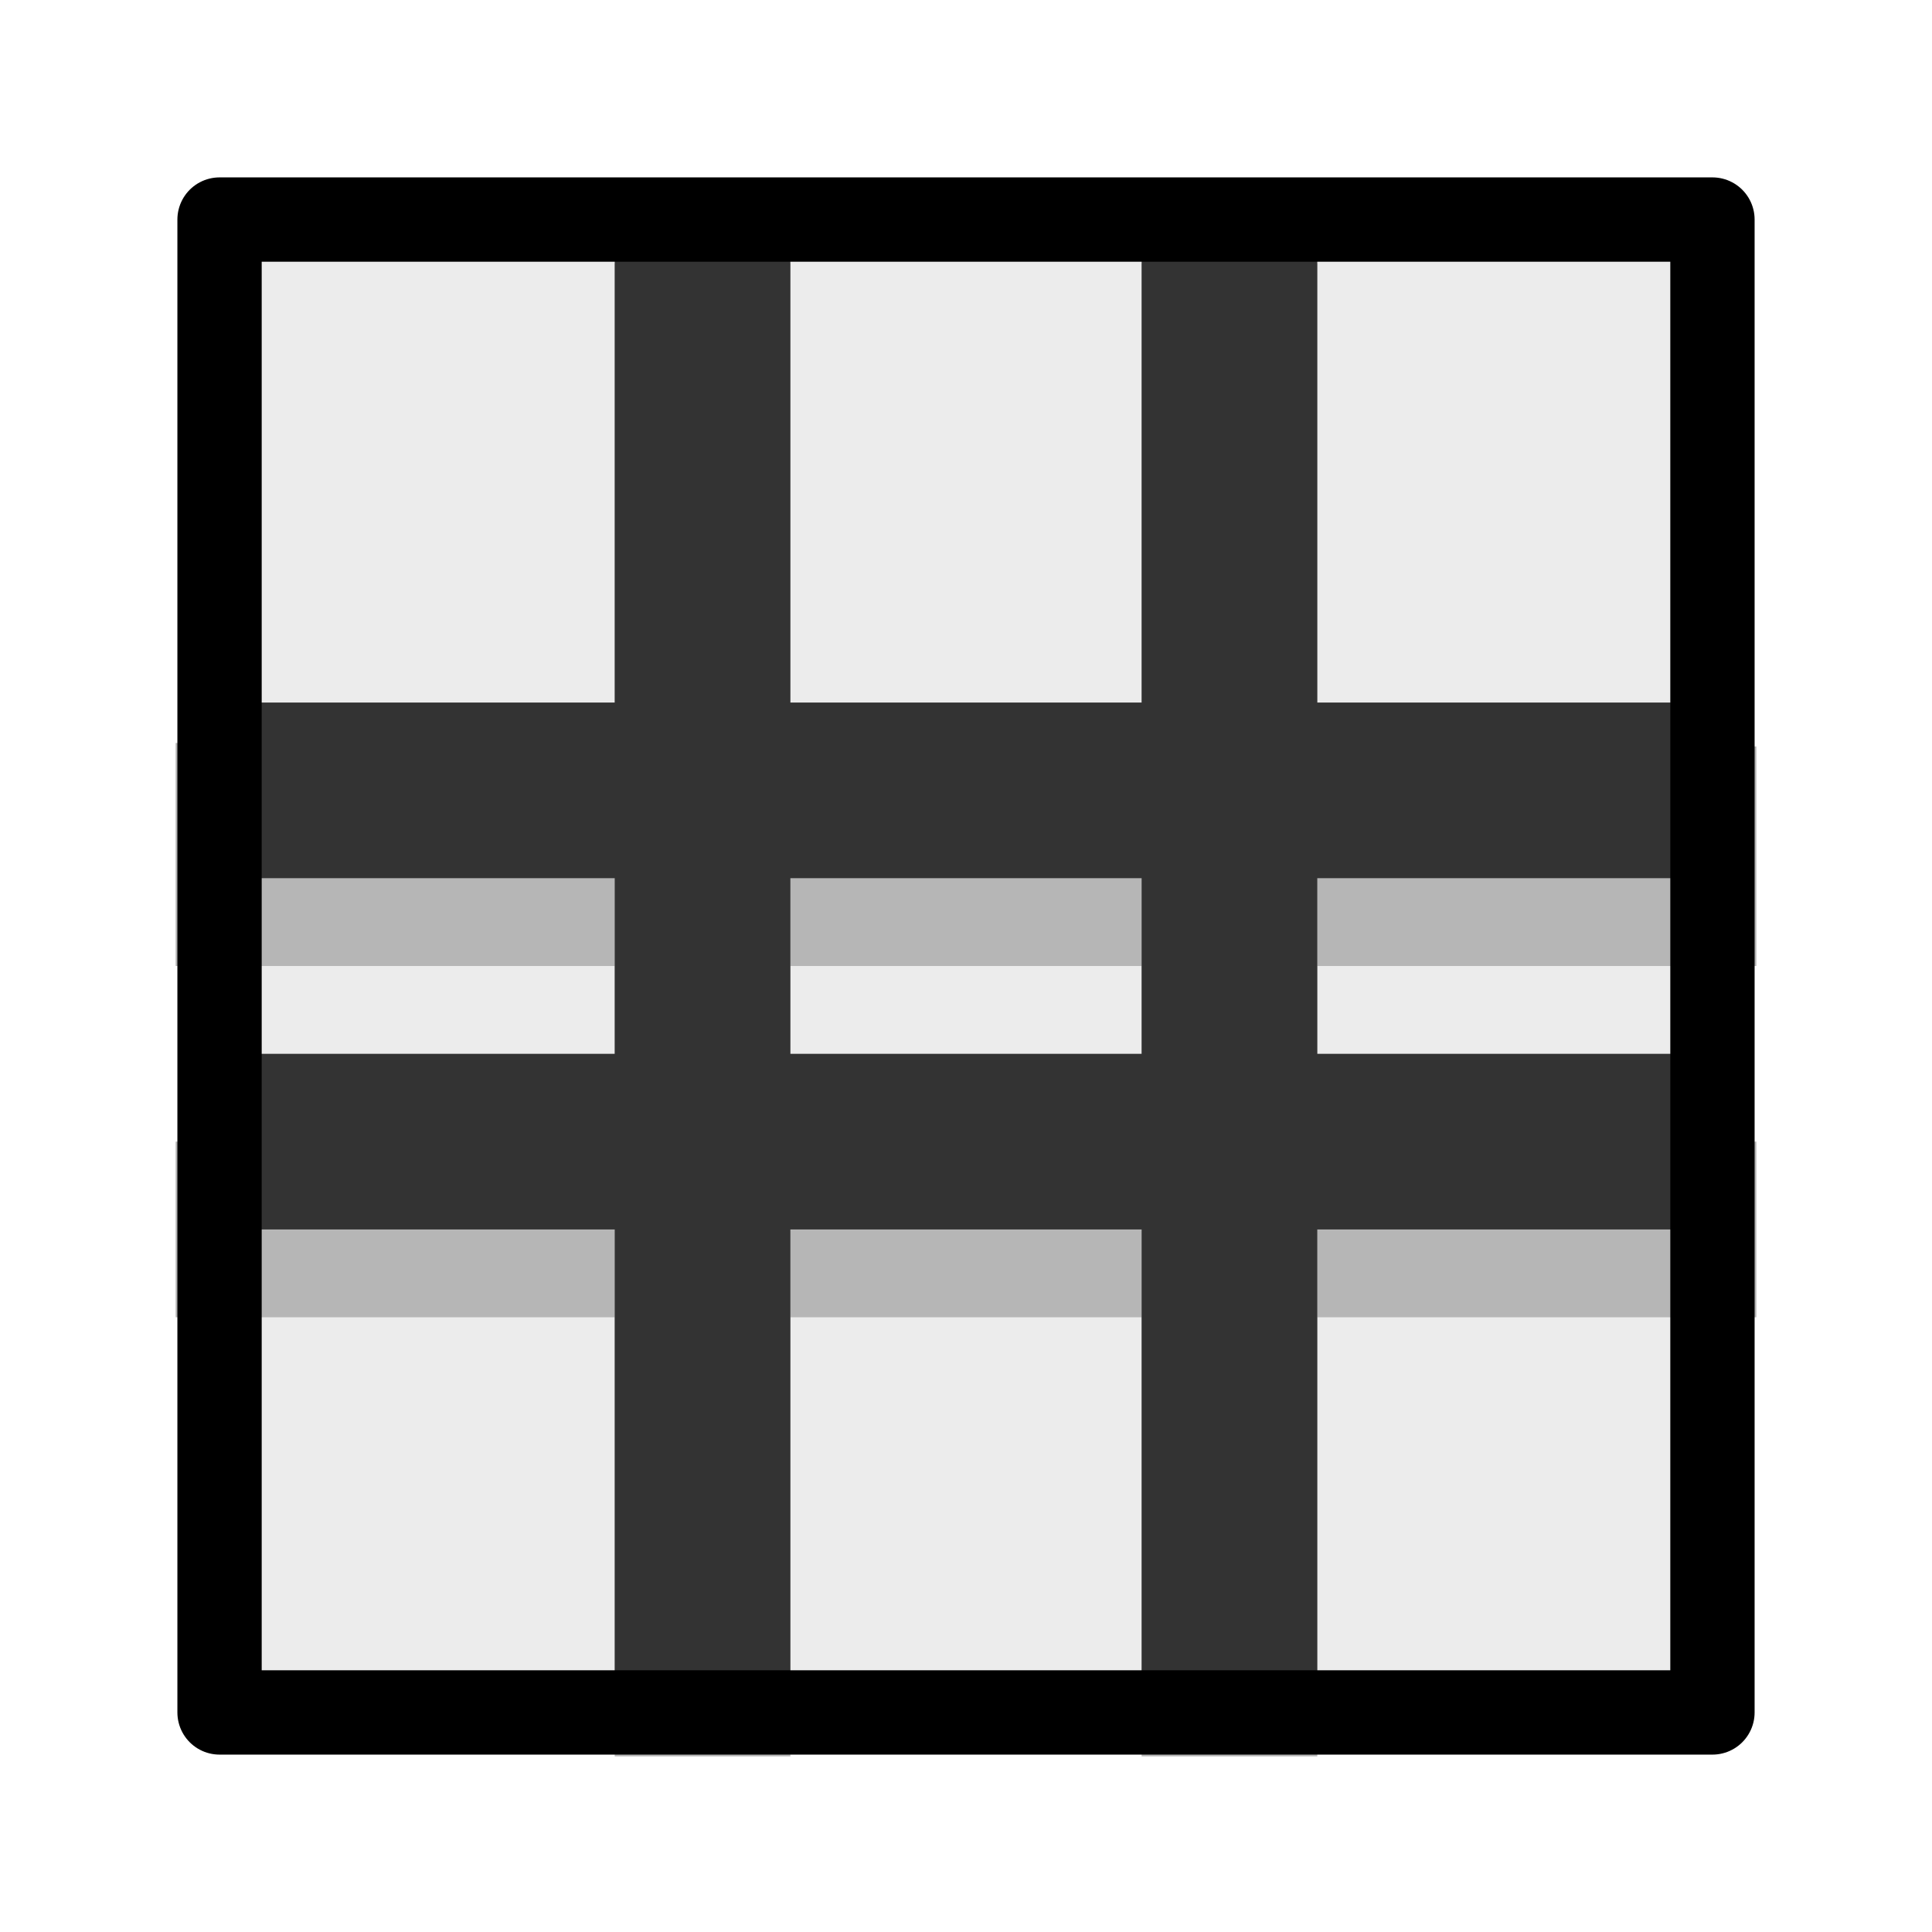
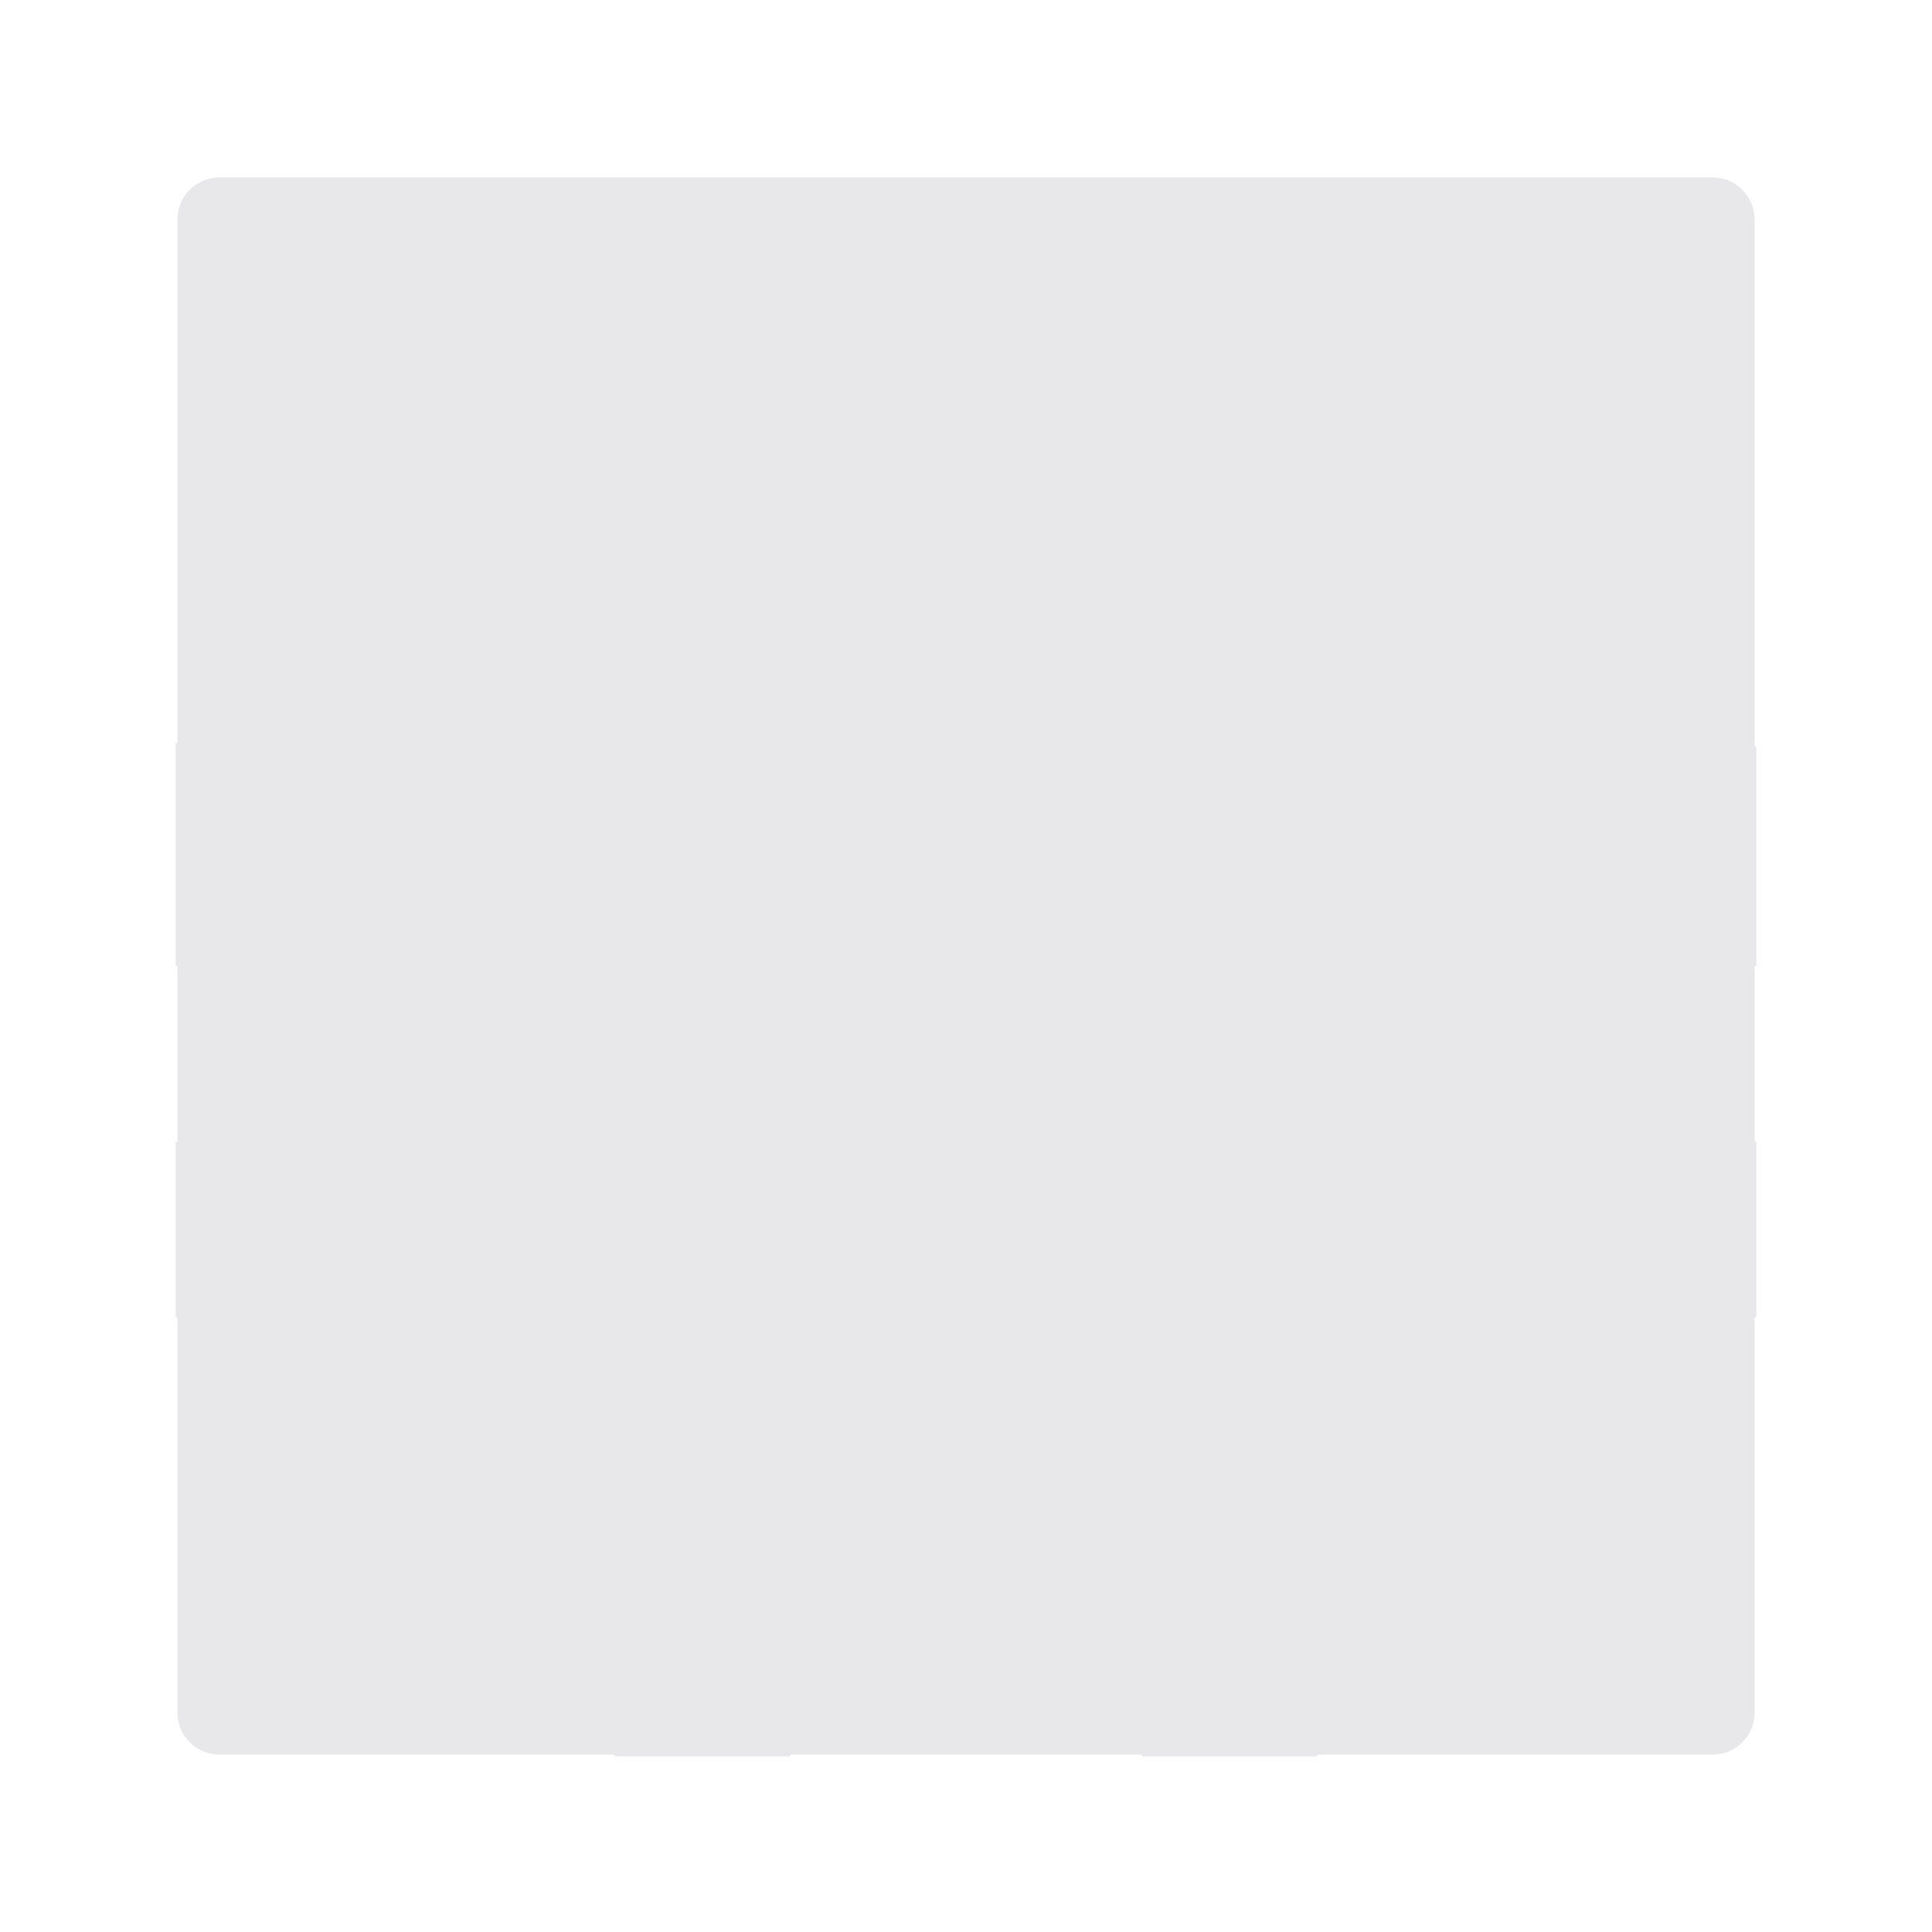
<svg xmlns="http://www.w3.org/2000/svg" xml:space="preserve" style="fill-rule:evenodd;clip-rule:evenodd" viewBox="0 0 22 22">
-   <path d="M2.5 2.5h17v17h-17z" style="fill:#ececec;fill-opacity:.99" />
-   <path d="M7 3v5.5l-5-.04V11h5v2H2v2h5v5h2v-5h4v5h2v-5h5v-2h-5v-2h5V8.5l-5 .04V3h-2v5.5H9V3H7Zm2 8h4v2H9v-2Z" style="fill:#b6b6b6;fill-rule:nonzero" />
-   <path d="M8 19.5v-17M2.5 9h17M14 19.5v-17M2.5 13h17" style="fill:none;fill-rule:nonzero;stroke:#333;stroke-width:2px" />
-   <path d="M2.5 2.5h17v17h-17z" style="fill:none;stroke:#000;stroke-width:.96px;stroke-linecap:round;stroke-linejoin:round" />
+   <path d="M2.5 2.5h17v17h-17z" style="fill: #E8E8EA;fill-opacity:.99" />
+   <path d="M7 3v5.5l-5-.04V11h5v2H2v2h5v5h2v-5h4v5h2v-5h5v-2h-5v-2h5V8.5l-5 .04V3h-2v5.5H9V3H7Zm2 8h4v2H9v-2Z" style="fill: #E8E8EA;fill-rule:nonzero" />
+   <path d="M8 19.5v-17M2.5 9h17M14 19.5v-17M2.5 13h17" style="fill:none;fill-rule:nonzero;stroke: #E8E8EA;stroke-width:2px" />
+   <path d="M2.5 2.5h17v17h-17z" style="fill:none;stroke: #E8E8EA;stroke-width:.96px;stroke-linecap:round;stroke-linejoin:round" />
</svg>
